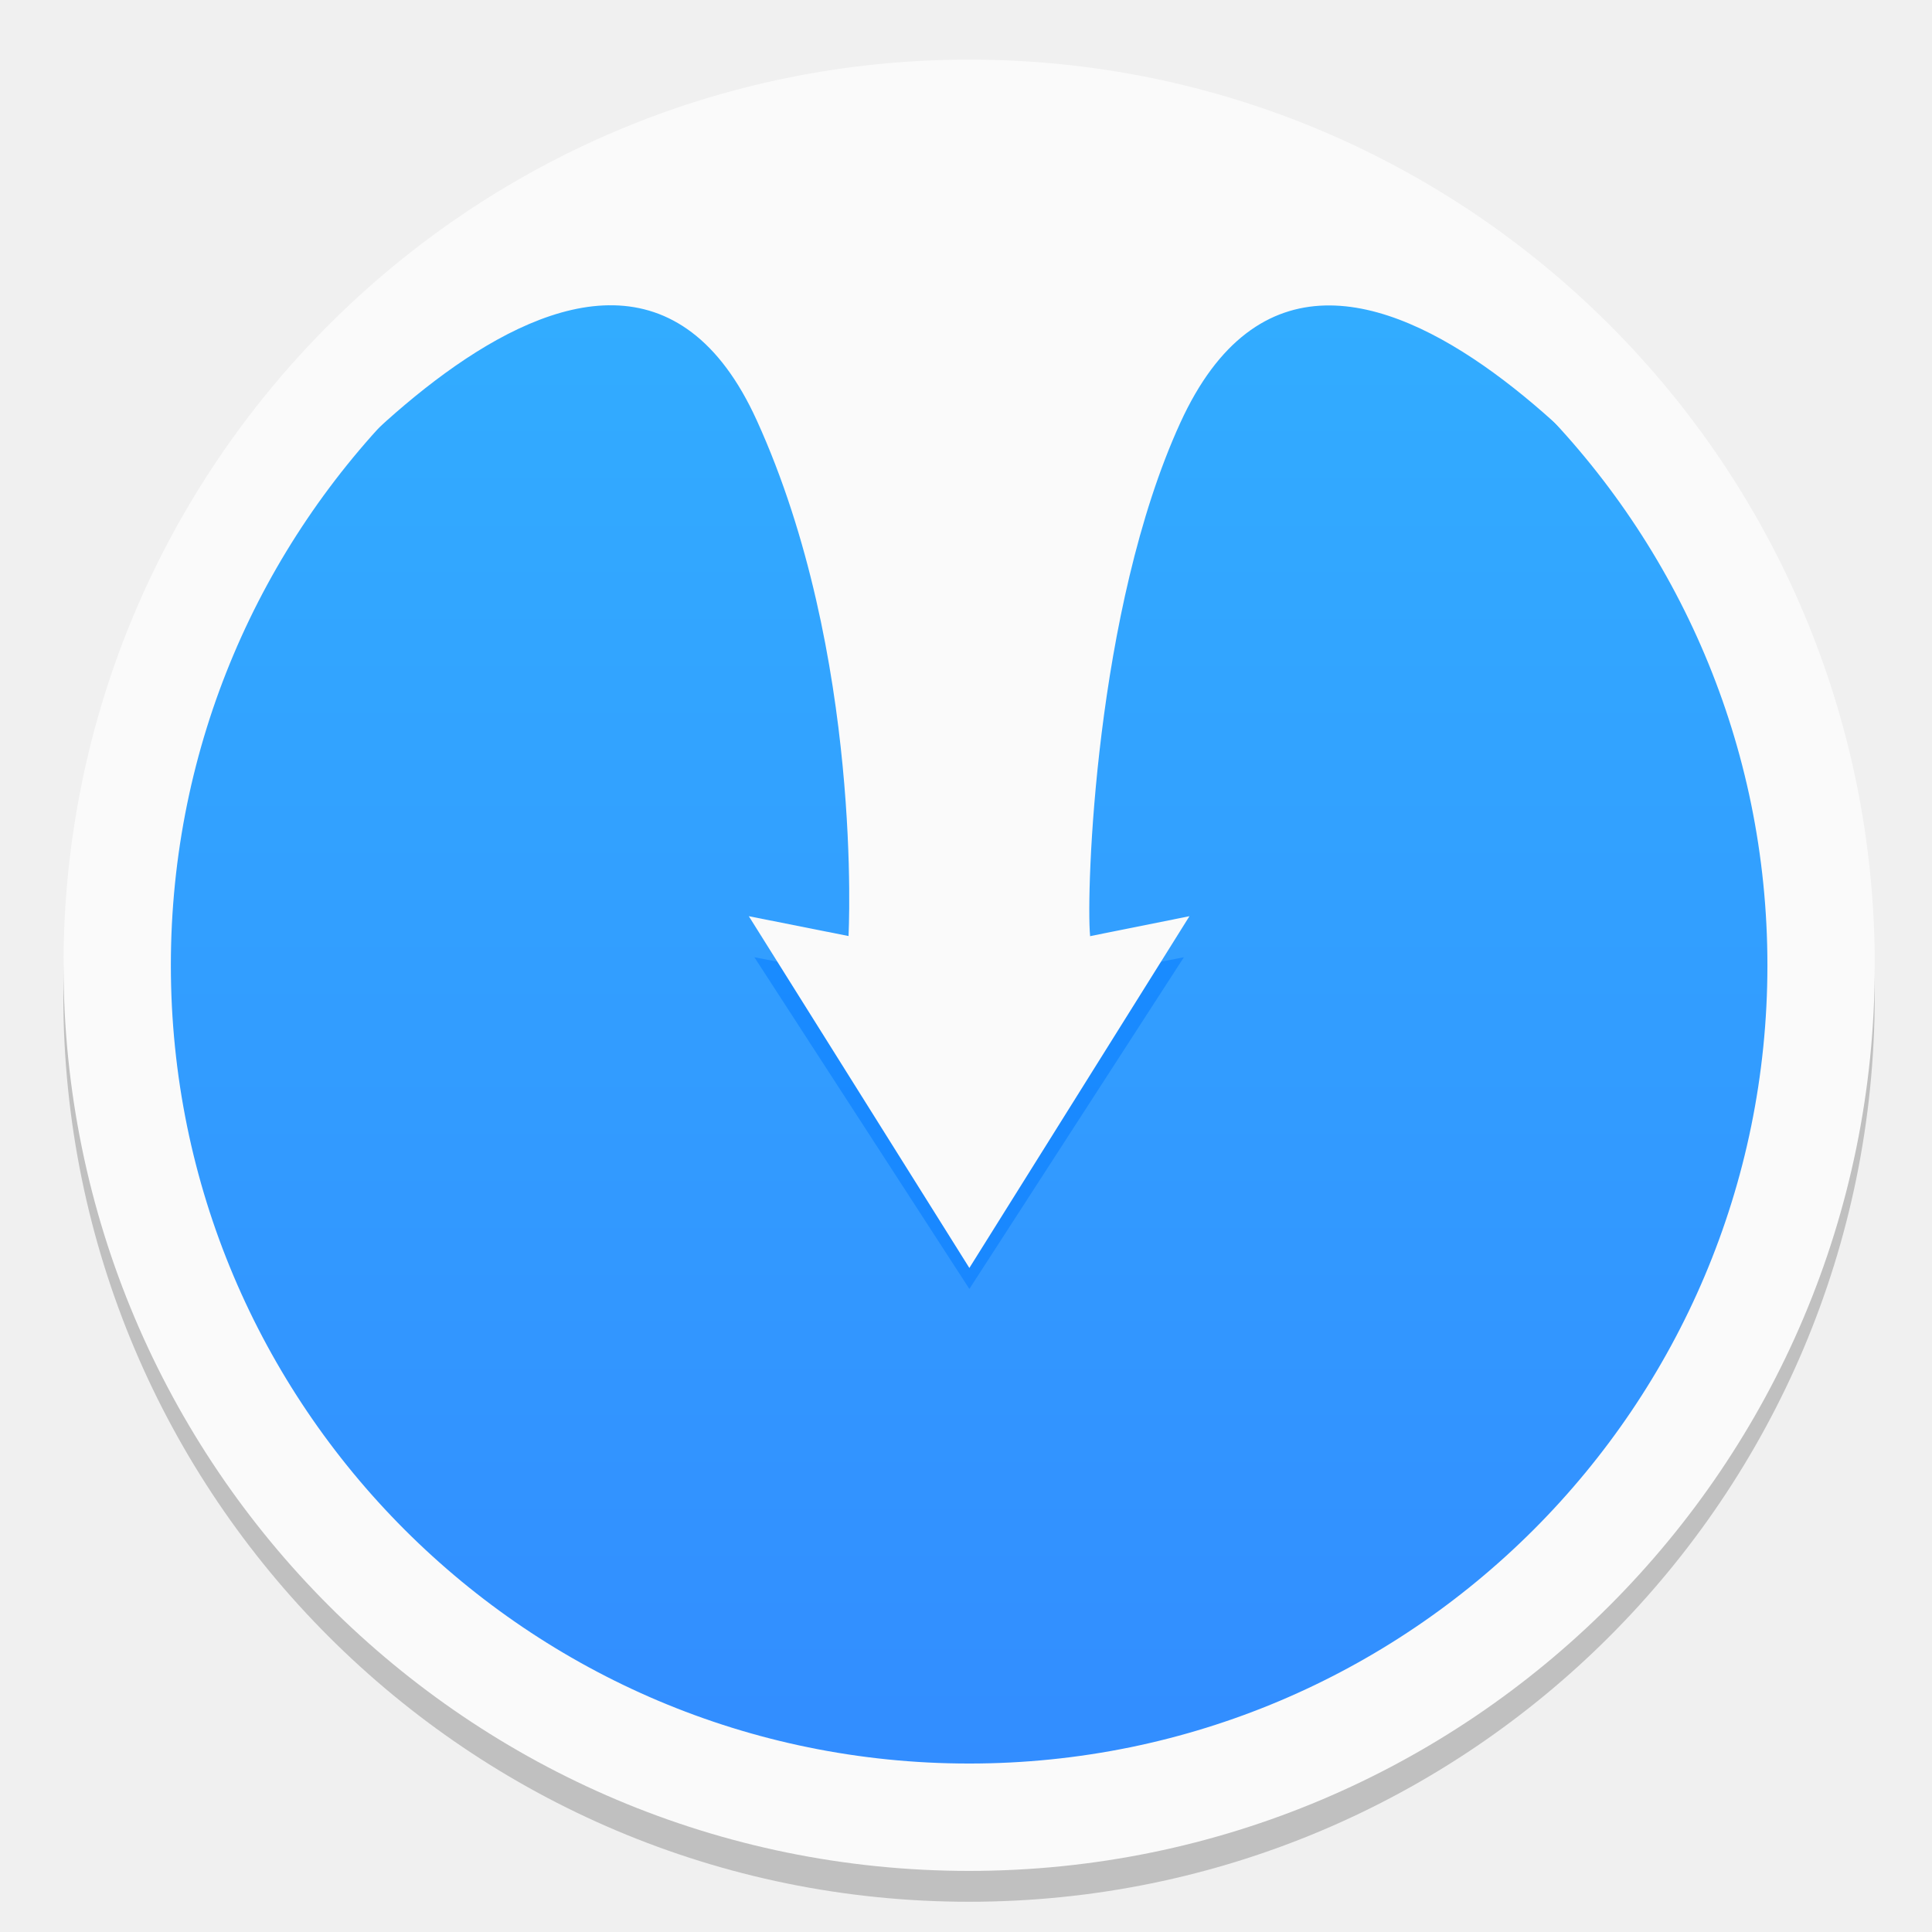
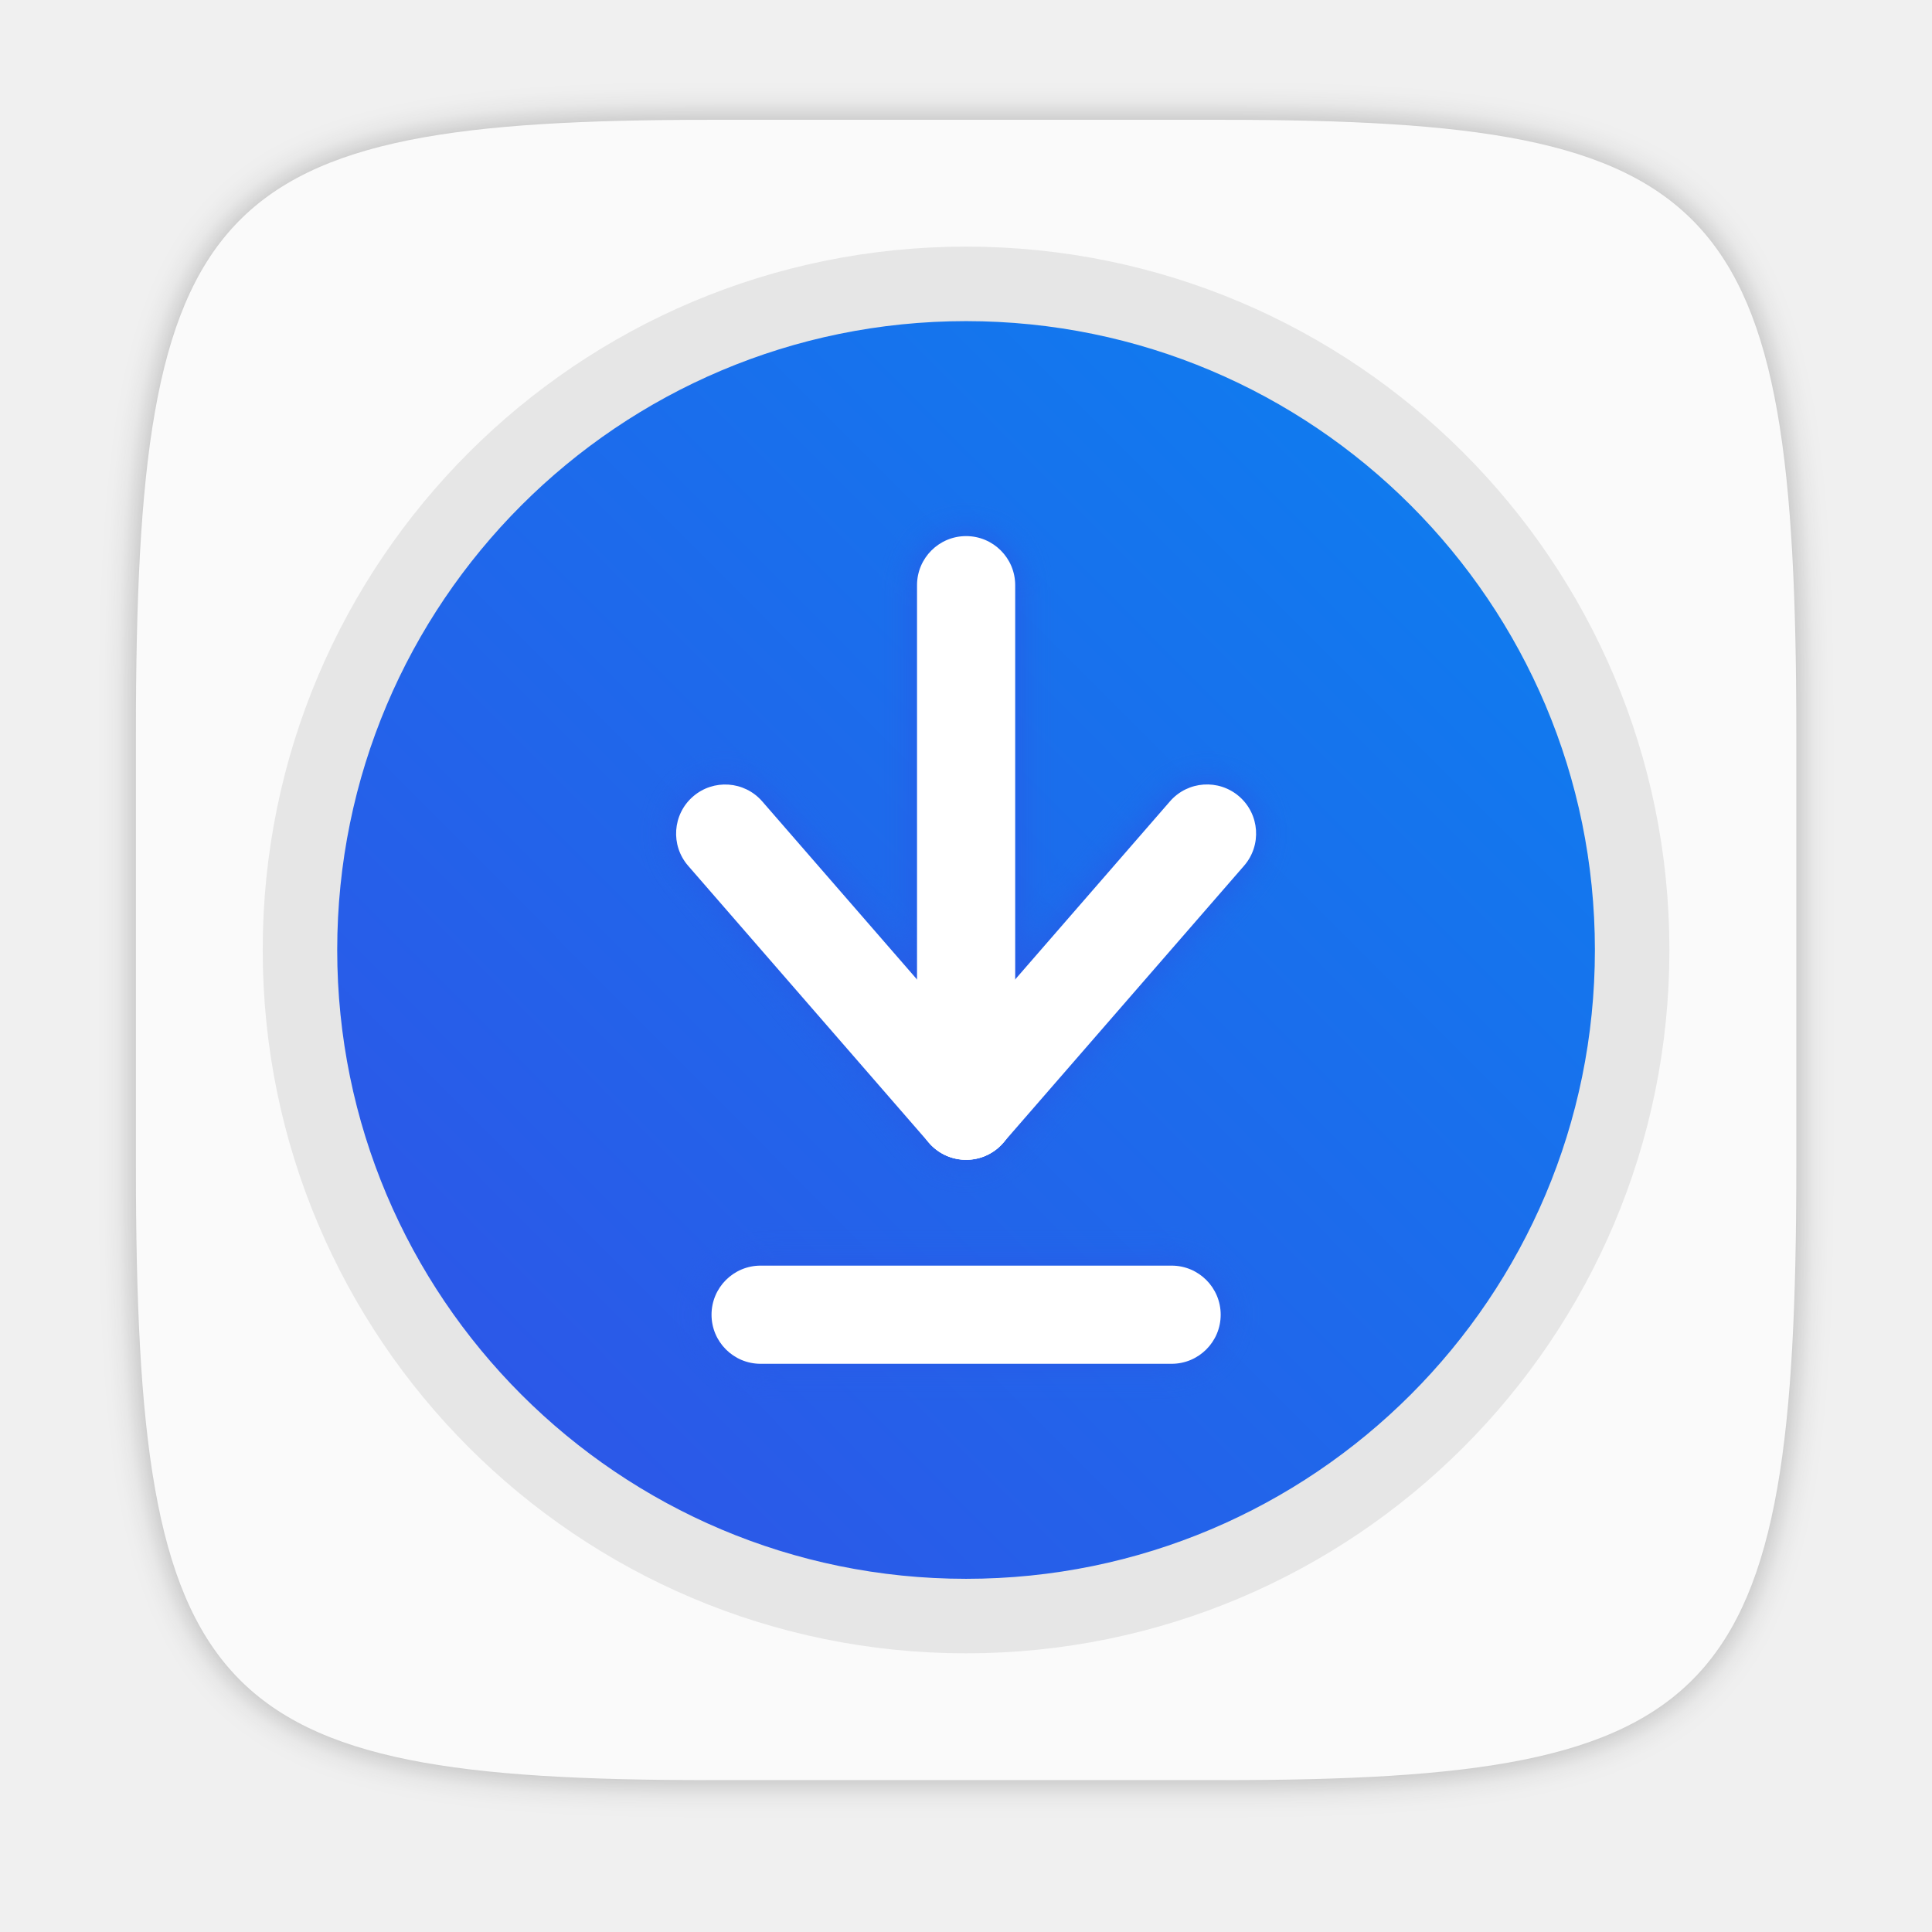
<svg xmlns="http://www.w3.org/2000/svg" width="64" height="64" version="1.1" viewBox="0 0 16.933 16.933">
  <defs>
-     <linearGradient id="a" x1="-6.147" x2="-6.147" y1="-137.82" y2="-100.78" gradientTransform="matrix(.49892 0 0 .49892 11.356 348.3)" gradientUnits="userSpaceOnUse">
-       <stop stop-color="#32b4ff" offset="0" />
-       <stop stop-color="#3287ff" offset="1" />
+     <filter id="filter2761" x="-.024" y="-.024" width="1.048" height="1.048" color-interpolation-filters="sRGB">
+       <feGaussianBlur stdDeviation="0.146" />
+     </filter>
+     <linearGradient id="linearGradient994-6" x1="13.131" x2="3.738" y1="-4.101" y2="-13.46" gradientTransform="matrix(1.2341 0 0 1.2341 -1.8995 2.4488)" gradientUnits="userSpaceOnUse">
+       <stop stop-color="#0a82f0" offset="0" />
+       <stop stop-color="#3250e6" offset="1" />
    </linearGradient>
+     <filter id="filter853" x="-.073" y="-.051" width="1.146" height="1.102" color-interpolation-filters="sRGB">
+       <feGaussianBlur stdDeviation="0.194" />
+     </filter>
  </defs>
-   <g transform="translate(0 -280.07)">
-     <circle cx="-330.35" cy="-48.312" r="0" fill="#5e4aa6" stroke-width=".265" />
-     <ellipse cx="-39.434" cy="286.51" r=".905" fill="#5e4aa6" fill-rule="evenodd" stroke-width=".265" />
-     <circle cx="8.493" cy="288.8" r="7.938" opacity=".2" stroke-width=".14" />
-     <circle cx="8.494" cy="288.53" r="7.467" fill="url(#a)" stroke="#fafafa" stroke-width=".941" style="paint-order:normal" />
-     <path d="m6.612 288.46 1.884 2.907 1.88-2.907-1.874 0.364z" fill="#0078ff" opacity=".5" />
-     <path d="m6.563 288.1 1.933 3.083 1.929-3.083-1.923 0.386z" fill="#fafafa" />
-     <path d="m7.437 288.27s0.13-2.462-0.804-4.515c-1.313-2.888-4.481 1.339-4.481 1.339s0.248-3.969 6.333-3.969c6.085 0 6.35 3.969 6.35 3.969s-3.152-4.243-4.49-1.319c-0.75 1.64-0.826 4.122-0.791 4.496 0.035 0.374-1.056 0.801-1.056 0.801s-0.979-0.312-1.061-0.803z" fill="#fafafa" />
+   <path d="m10.709 1.05c4.405 0 5.035 0.673 5.035 5.388v3.776c0 4.715-0.63 5.388-5.035 5.388h-4.483c-4.405 0-5.035-0.673-5.035-5.388v-3.776c0-4.715 0.63-5.388 5.035-5.388z" enable-background="new" fill="#141414" filter="url(#filter2761)" opacity=".3" />
+   <path d="m10.709 1.05c4.405 0 5.035 0.673 5.035 5.388v3.776c0 4.715-0.63 5.388-5.035 5.388h-4.483c-4.405 0-5.035-0.673-5.035-5.388v-3.776c0-4.715 0.63-5.388 5.035-5.388z" enable-background="new" fill="#fafafa" />
+   <circle transform="scale(1,-1)" cx="8.467" cy="-8.326" r="5.838" color="#000000" fill="url(#linearGradient994-6)" stroke="#e6e6e6" stroke-width=".653" />
+   <g transform="matrix(.79517 0 0 .79517 53.917 -61.081)" fill="#285ae6" filter="url(#filter853)">
+     <g transform="translate(-13.914)">
+       <rect x="-43.784" y="82.724" width="1.082" height="6.875" ry=".541" />
+       <rect transform="rotate(40.997)" x="25.245" y="90.995" width="1.082" height="5.129" ry=".541" />
+       <rect transform="matrix(-.75475 .65601 .65601 .75475 0 0)" x="90.52" y="34.26" width="1.082" height="5.129" ry=".541" />
+     </g>
+     <rect transform="rotate(-90)" x="-91.847" y="-59.963" width="1.082" height="5.612" ry=".541" />
+   </g>
+   <g transform="matrix(.79517 0 0 .79517 53.917 -61.081)" fill="#fff">
+     <g transform="translate(-13.914)">
+       <rect x="-43.784" y="82.724" width="1.082" height="6.875" ry=".541" />
+       <rect transform="rotate(40.997)" x="25.245" y="90.995" width="1.082" height="5.129" ry=".541" />
+       <rect transform="matrix(-.75475 .65601 .65601 .75475 0 0)" x="90.52" y="34.26" width="1.082" height="5.129" ry=".541" />
+     </g>
+     <rect transform="rotate(-90)" x="-91.847" y="-59.963" width="1.082" height="5.612" ry=".541" />
  </g>
</svg>
